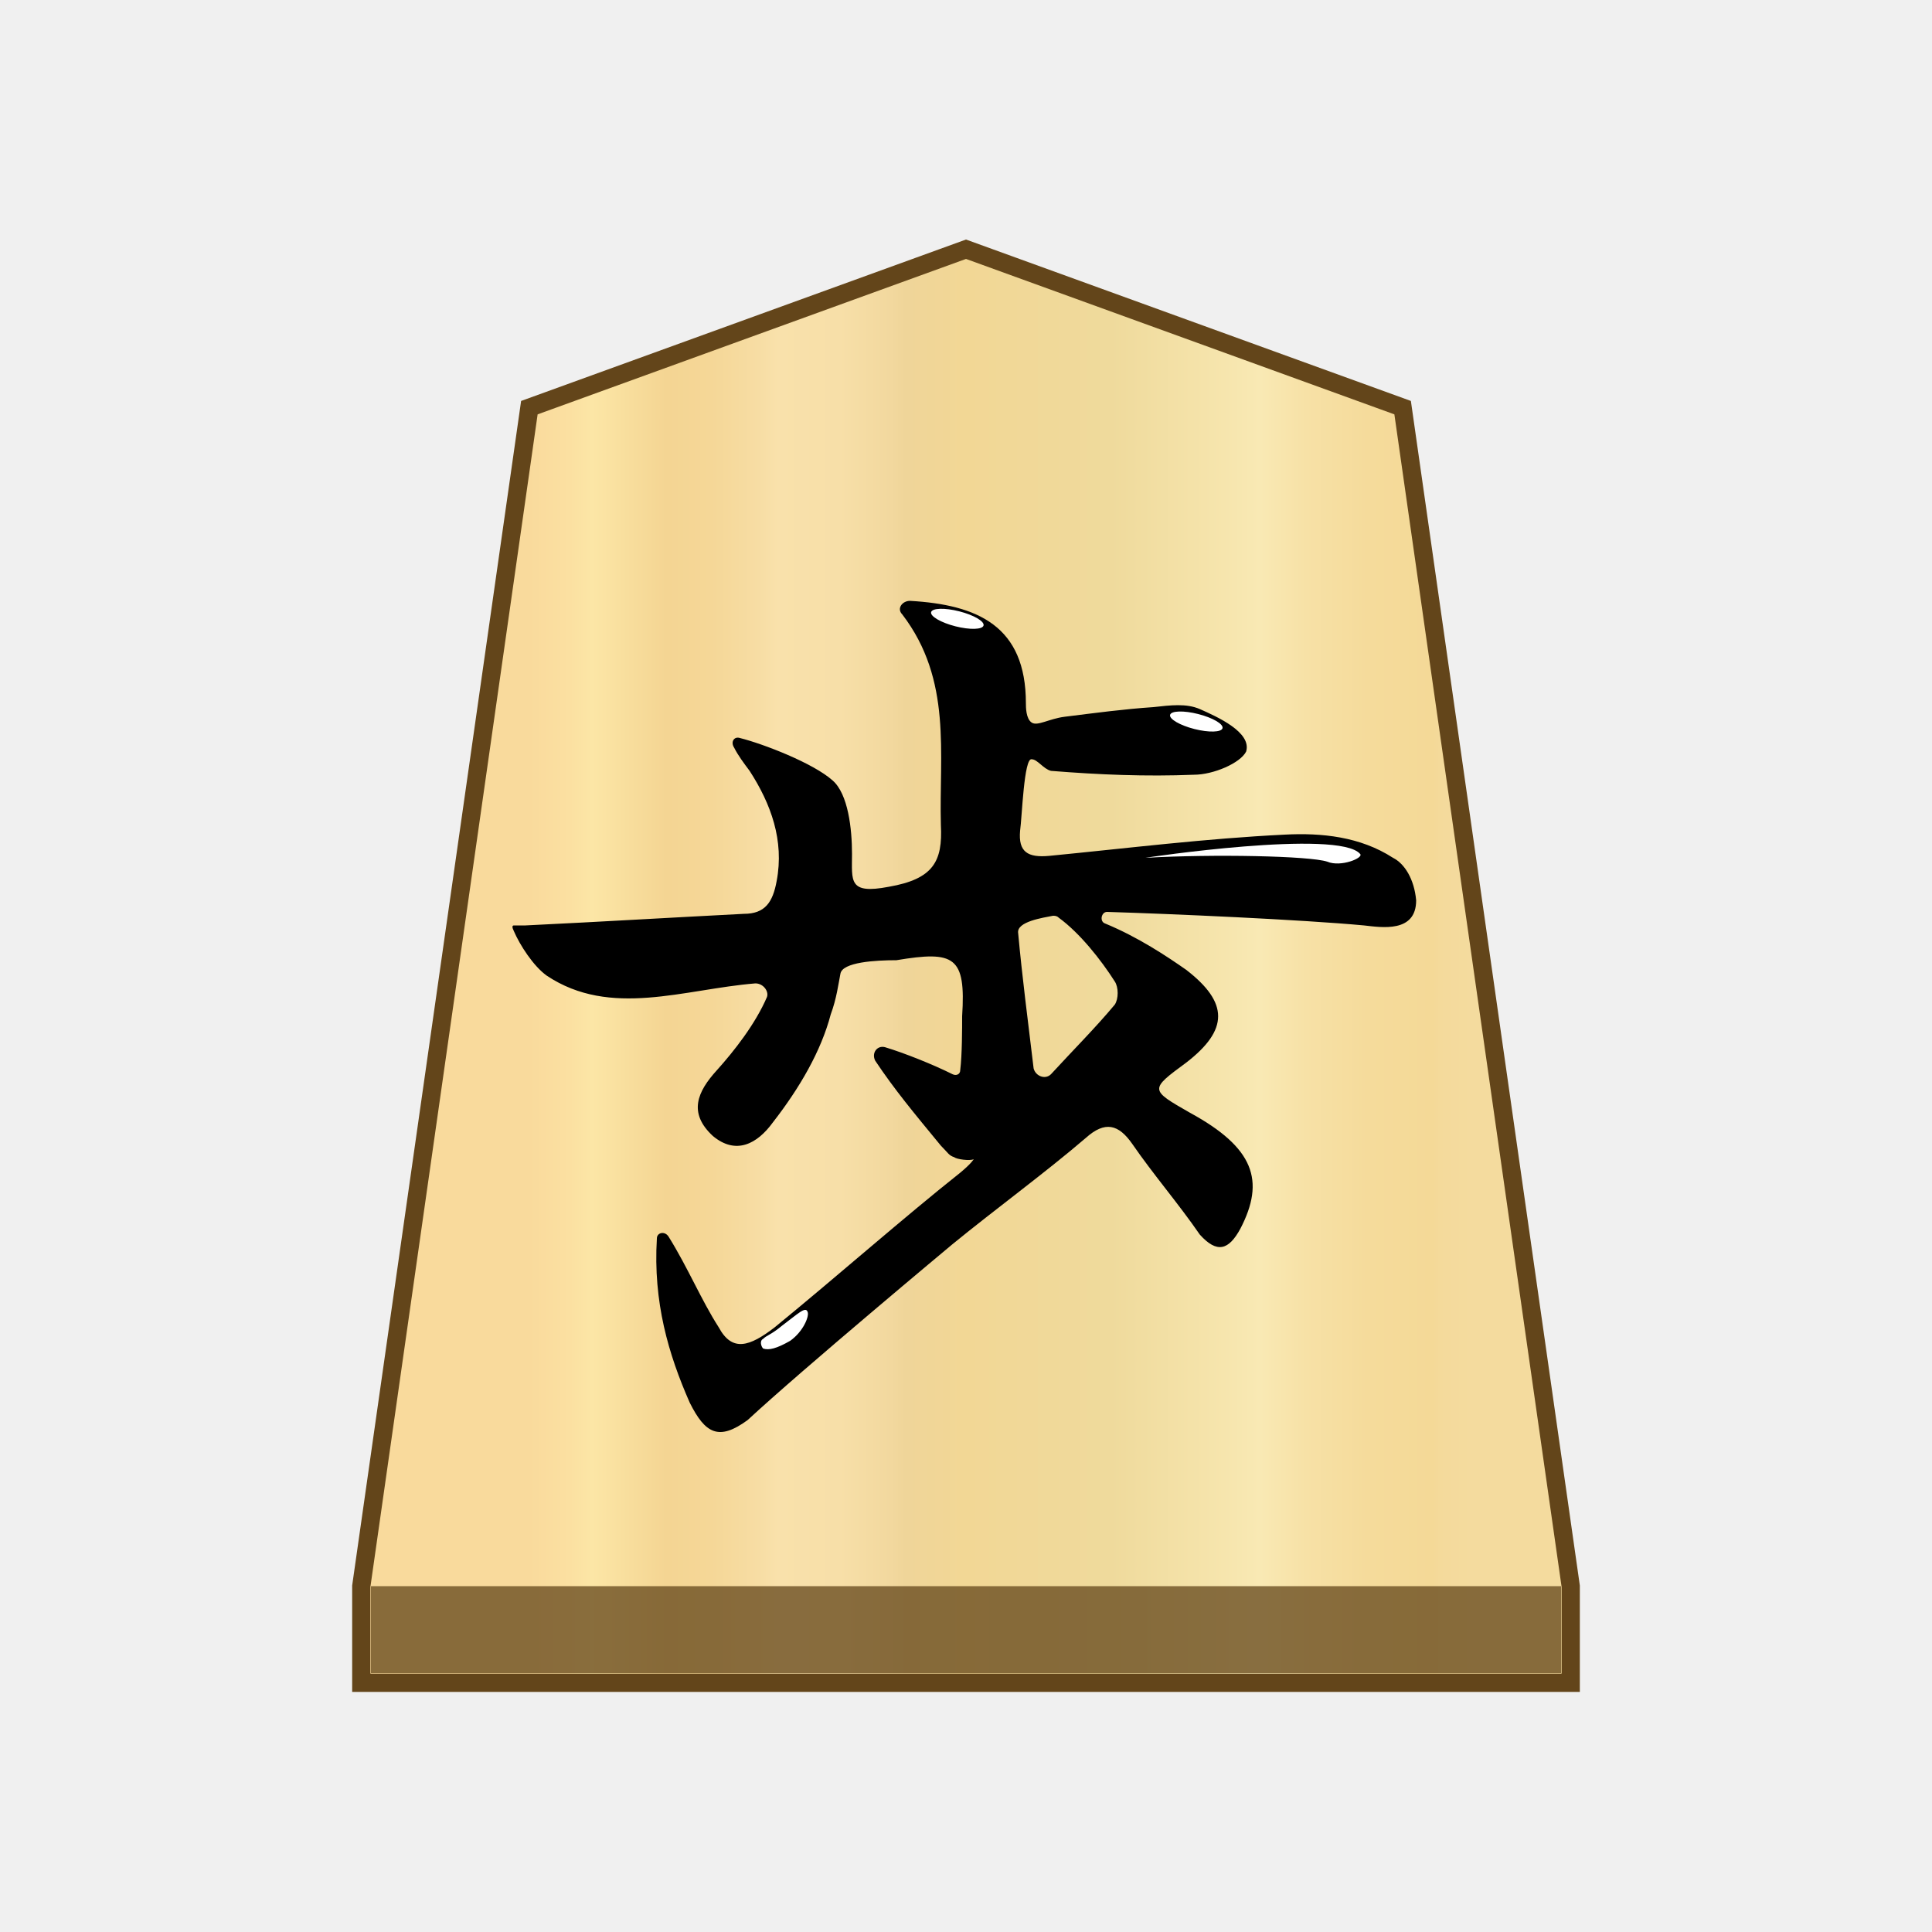
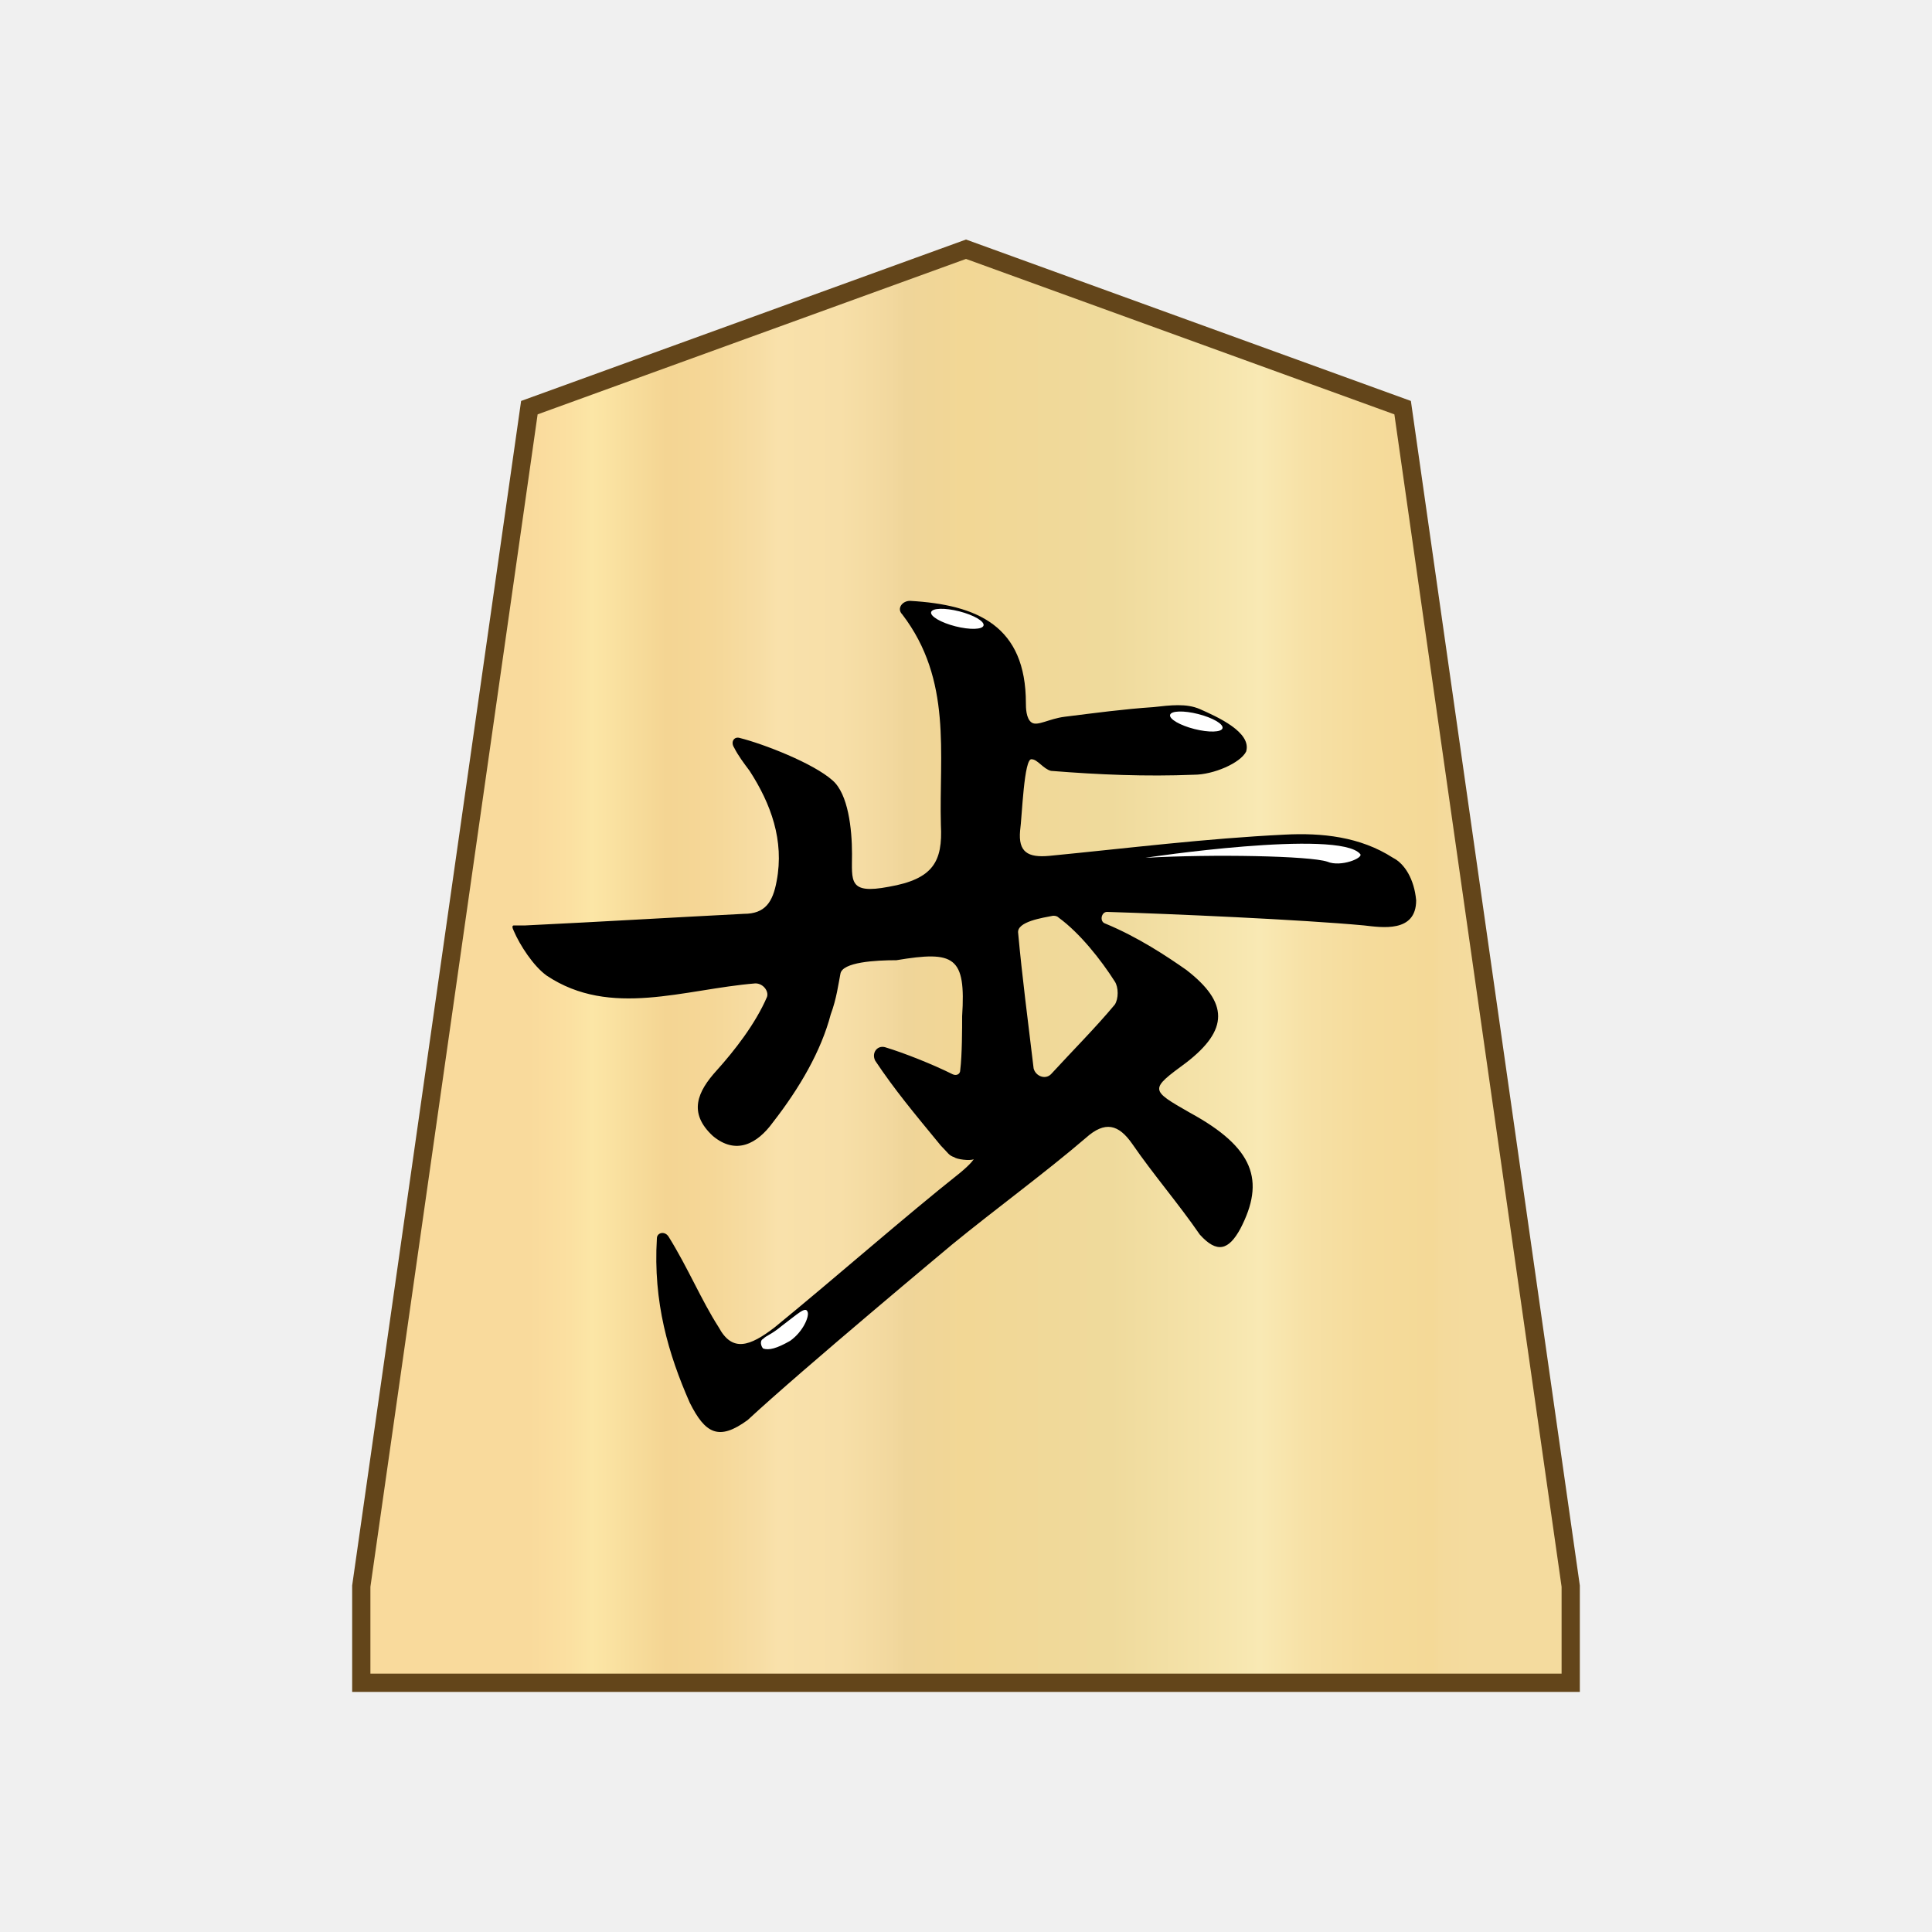
<svg xmlns="http://www.w3.org/2000/svg" viewBox="0 0 100 100">
  <linearGradient id="0FU_svg__a" x1="27.382" x2="76.327" y1="-846" y2="-846" gradientTransform="matrix(1 0 0 -1 0 -796)" gradientUnits="userSpaceOnUse">
    <stop offset="0" stop-color="#f9da9c" />
    <stop offset=".043" stop-color="#fbe0a1" />
    <stop offset=".067" stop-color="#fce6a6" />
    <stop offset=".145" stop-color="#f4d593" />
    <stop offset=".193" stop-color="#f5d797" />
    <stop offset=".243" stop-color="#f7dda4" />
    <stop offset=".263" stop-color="#f9e1ab" />
    <stop offset=".329" stop-color="#f7dfa8" />
    <stop offset=".383" stop-color="#f2d89e" />
    <stop offset=".398" stop-color="#efd599" />
    <stop offset=".461" stop-color="#f2d795" />
    <stop offset=".615" stop-color="#efda9c" />
    <stop offset=".735" stop-color="#f6e5ad" />
    <stop offset=".773" stop-color="#f9e9b4" />
    <stop offset=".822" stop-color="#f7e1a6" />
    <stop offset=".887" stop-color="#f5db9b" />
    <stop offset=".956" stop-color="#f4d997" />
    <stop offset=".967" stop-color="#f4da9c" />
    <stop offset="1" stop-color="#f4db9e" />
  </linearGradient>
  <path fill="url(#0FU_svg__a)" stroke="#63451a" stroke-miterlimit="10" stroke-width=".944" d="M72.6 21.1 50 12.9l-22.6 8.2-8.7 61v5h62.6v-5z" />
-   <path fill="#63451a" d="M19.2 82.1h61.6v4.5H19.2z" opacity=".75" />
  <path d="M49.3 64.4c2.2-1.8 4.8-3.7 6.9-5.5 1-.9 1.7-.7 2.4.3 1.1 1.6 2.4 3.1 3.5 4.7.9 1 1.5.8 2.1-.3 1.3-2.5.7-4.2-2.6-6-2.1-1.2-2.1-1.2-.2-2.6 2.2-1.7 2.2-3.1 0-4.8-1-.7-2.5-1.7-4.2-2.4-.3-.1-.2-.6.1-.6 3.3.1 10.1.4 13.3.7.9.1 2.7.4 2.7-1.3-.1-1.1-.6-1.9-1.2-2.2-1.7-1.1-3.7-1.3-5.6-1.2-4.1.2-8.1.7-12.2 1.1-1.1.1-1.6-.2-1.5-1.3.1-.7.2-3.8.6-3.7.3 0 .6.5 1 .6 2.5.2 4.9.3 7.4.2 1 0 2.4-.6 2.7-1.2.3-1-1.5-1.8-2.4-2.2-.7-.3-1.5-.2-2.4-.1-1.5.1-3 .3-4.6.5-.8.1-1.4.5-1.7.3s-.3-.8-.3-1c0-4-2.5-5.1-6-5.3-.4 0-.7.4-.4.7 2.6 3.4 1.9 7.2 2 10.9.1 1.9-.4 2.8-2.7 3.2-2.1.4-1.9-.3-1.9-1.7 0-1.3-.2-3.1-1-3.8-1-.9-3.6-1.9-4.8-2.2-.3-.1-.5.2-.3.5.2.4.5.8.8 1.2 1.1 1.7 1.8 3.6 1.4 5.7-.2 1.1-.6 1.7-1.7 1.7-3.9.2-7.2.4-11.3.6h-.6q-.15 0 0 .3c.3.7 1 1.8 1.7 2.3 3.3 2.2 7.1.7 10.8.4.4 0 .7.4.6.7-.6 1.4-1.7 2.8-2.6 3.8-1 1.1-1.5 2.2-.2 3.4 1.2 1 2.3.4 3.1-.7 1.4-1.8 2.5-3.7 3-5.6.3-.8.4-1.6.5-2.1.1-.6 1.8-.7 2.9-.7 3-.5 3.6-.2 3.4 2.9 0 .6 0 2-.1 2.8 0 .2-.2.3-.4.2-1-.5-2.5-1.1-3.5-1.4-.4-.1-.7.3-.5.7 1 1.5 2 2.7 3.4 4.4.4.4.4.5.7.6.1.1.8.2 1 .1 0 0-.1.2-.7.7-2.9 2.3-6.3 5.3-9.6 8-1.3 1-2.2 1.3-2.9 0-.9-1.4-1.6-3.1-2.6-4.7-.2-.3-.6-.2-.6.1-.2 3.3.6 6 1.7 8.5.8 1.6 1.5 2 3 .9 2.8-2.6 10.6-9.1 10.6-9.1m8.4-13.6c.2.3.2.9 0 1.2-1 1.2-2.2 2.4-3.3 3.6-.3.3-.8.1-.9-.3-.3-2.5-.6-4.8-.8-7-.1-.6 1.3-.8 1.8-.9.1 0 .2 0 .3.1 1.1.8 2.2 2.2 2.9 3.3" />
  <path fill="#fff" d="M70.4 44.2c.2.2-1 .7-1.7.4-.9-.3-5.9-.4-9.4-.2-.1 0 10-1.5 11.1-.2" />
  <ellipse cx="61.9" cy="37.3" fill="#fff" rx=".4" ry="1.4" transform="rotate(-75.741 61.94 37.31)" />
  <path fill="#fff" d="M41.8 67.9c.1.2-.2 1-.9 1.5-.7.4-1.1.5-1.4.4-.1-.1-.2-.4 0-.5.2-.2.4-.2 1-.7.8-.6 1.2-1 1.3-.7" />
  <ellipse cx="49.5" cy="32" fill="#fff" rx=".4" ry="1.4" transform="rotate(-75.741 49.545 31.982)" />
</svg>
